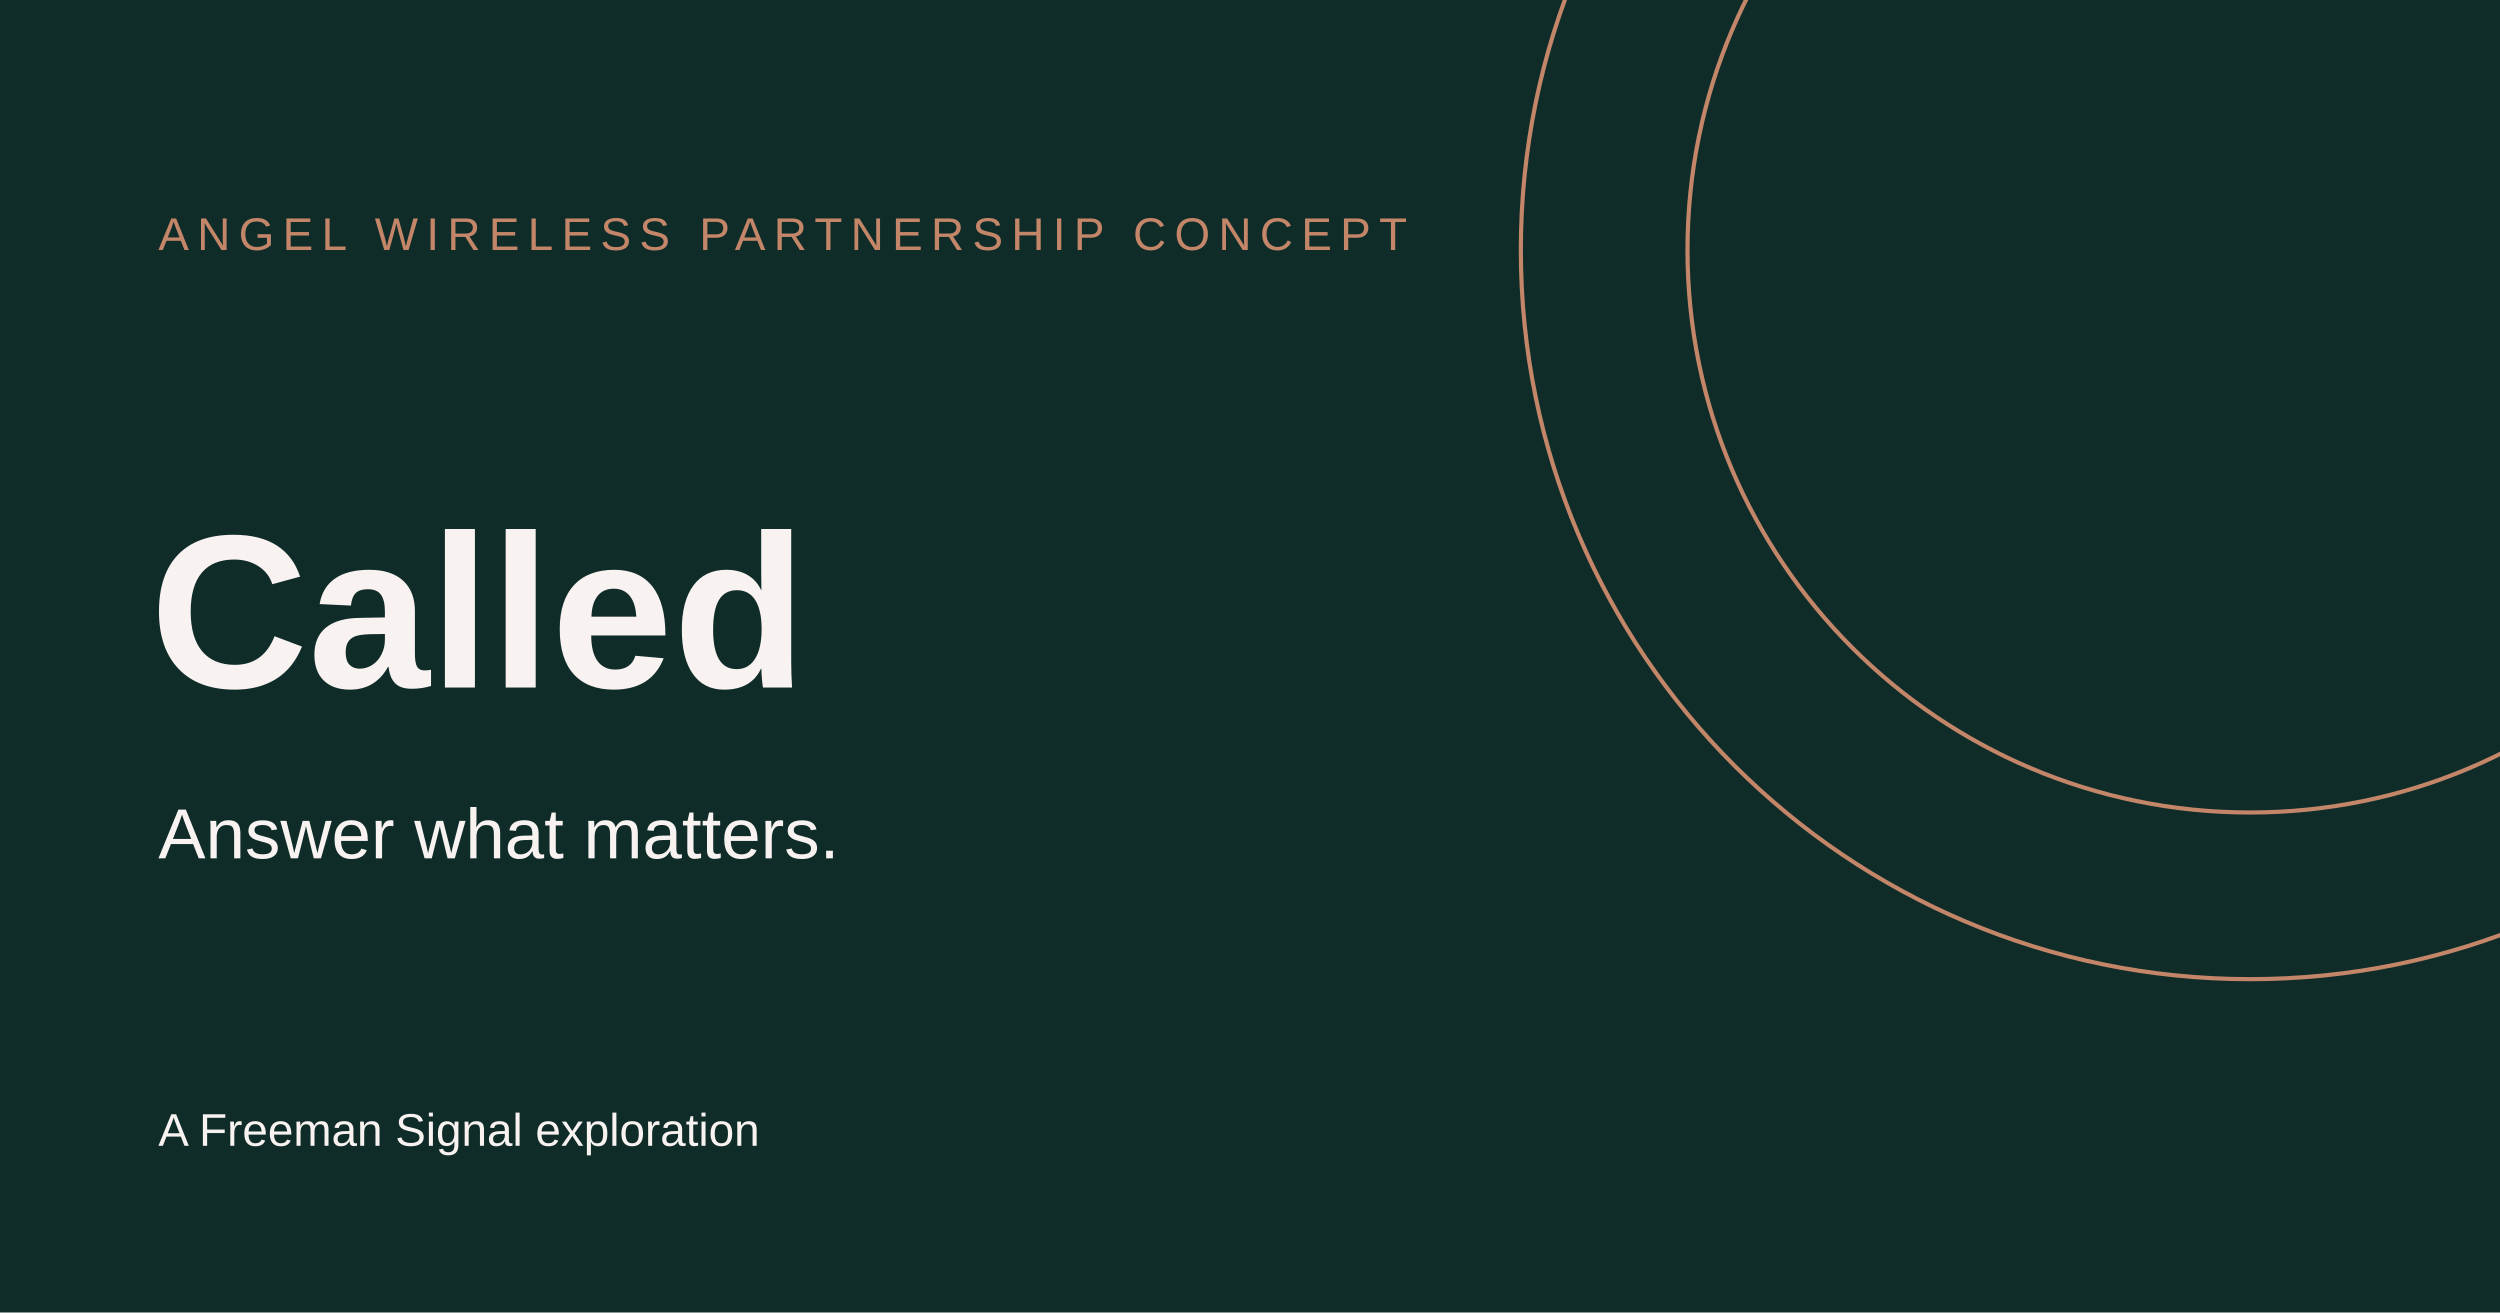
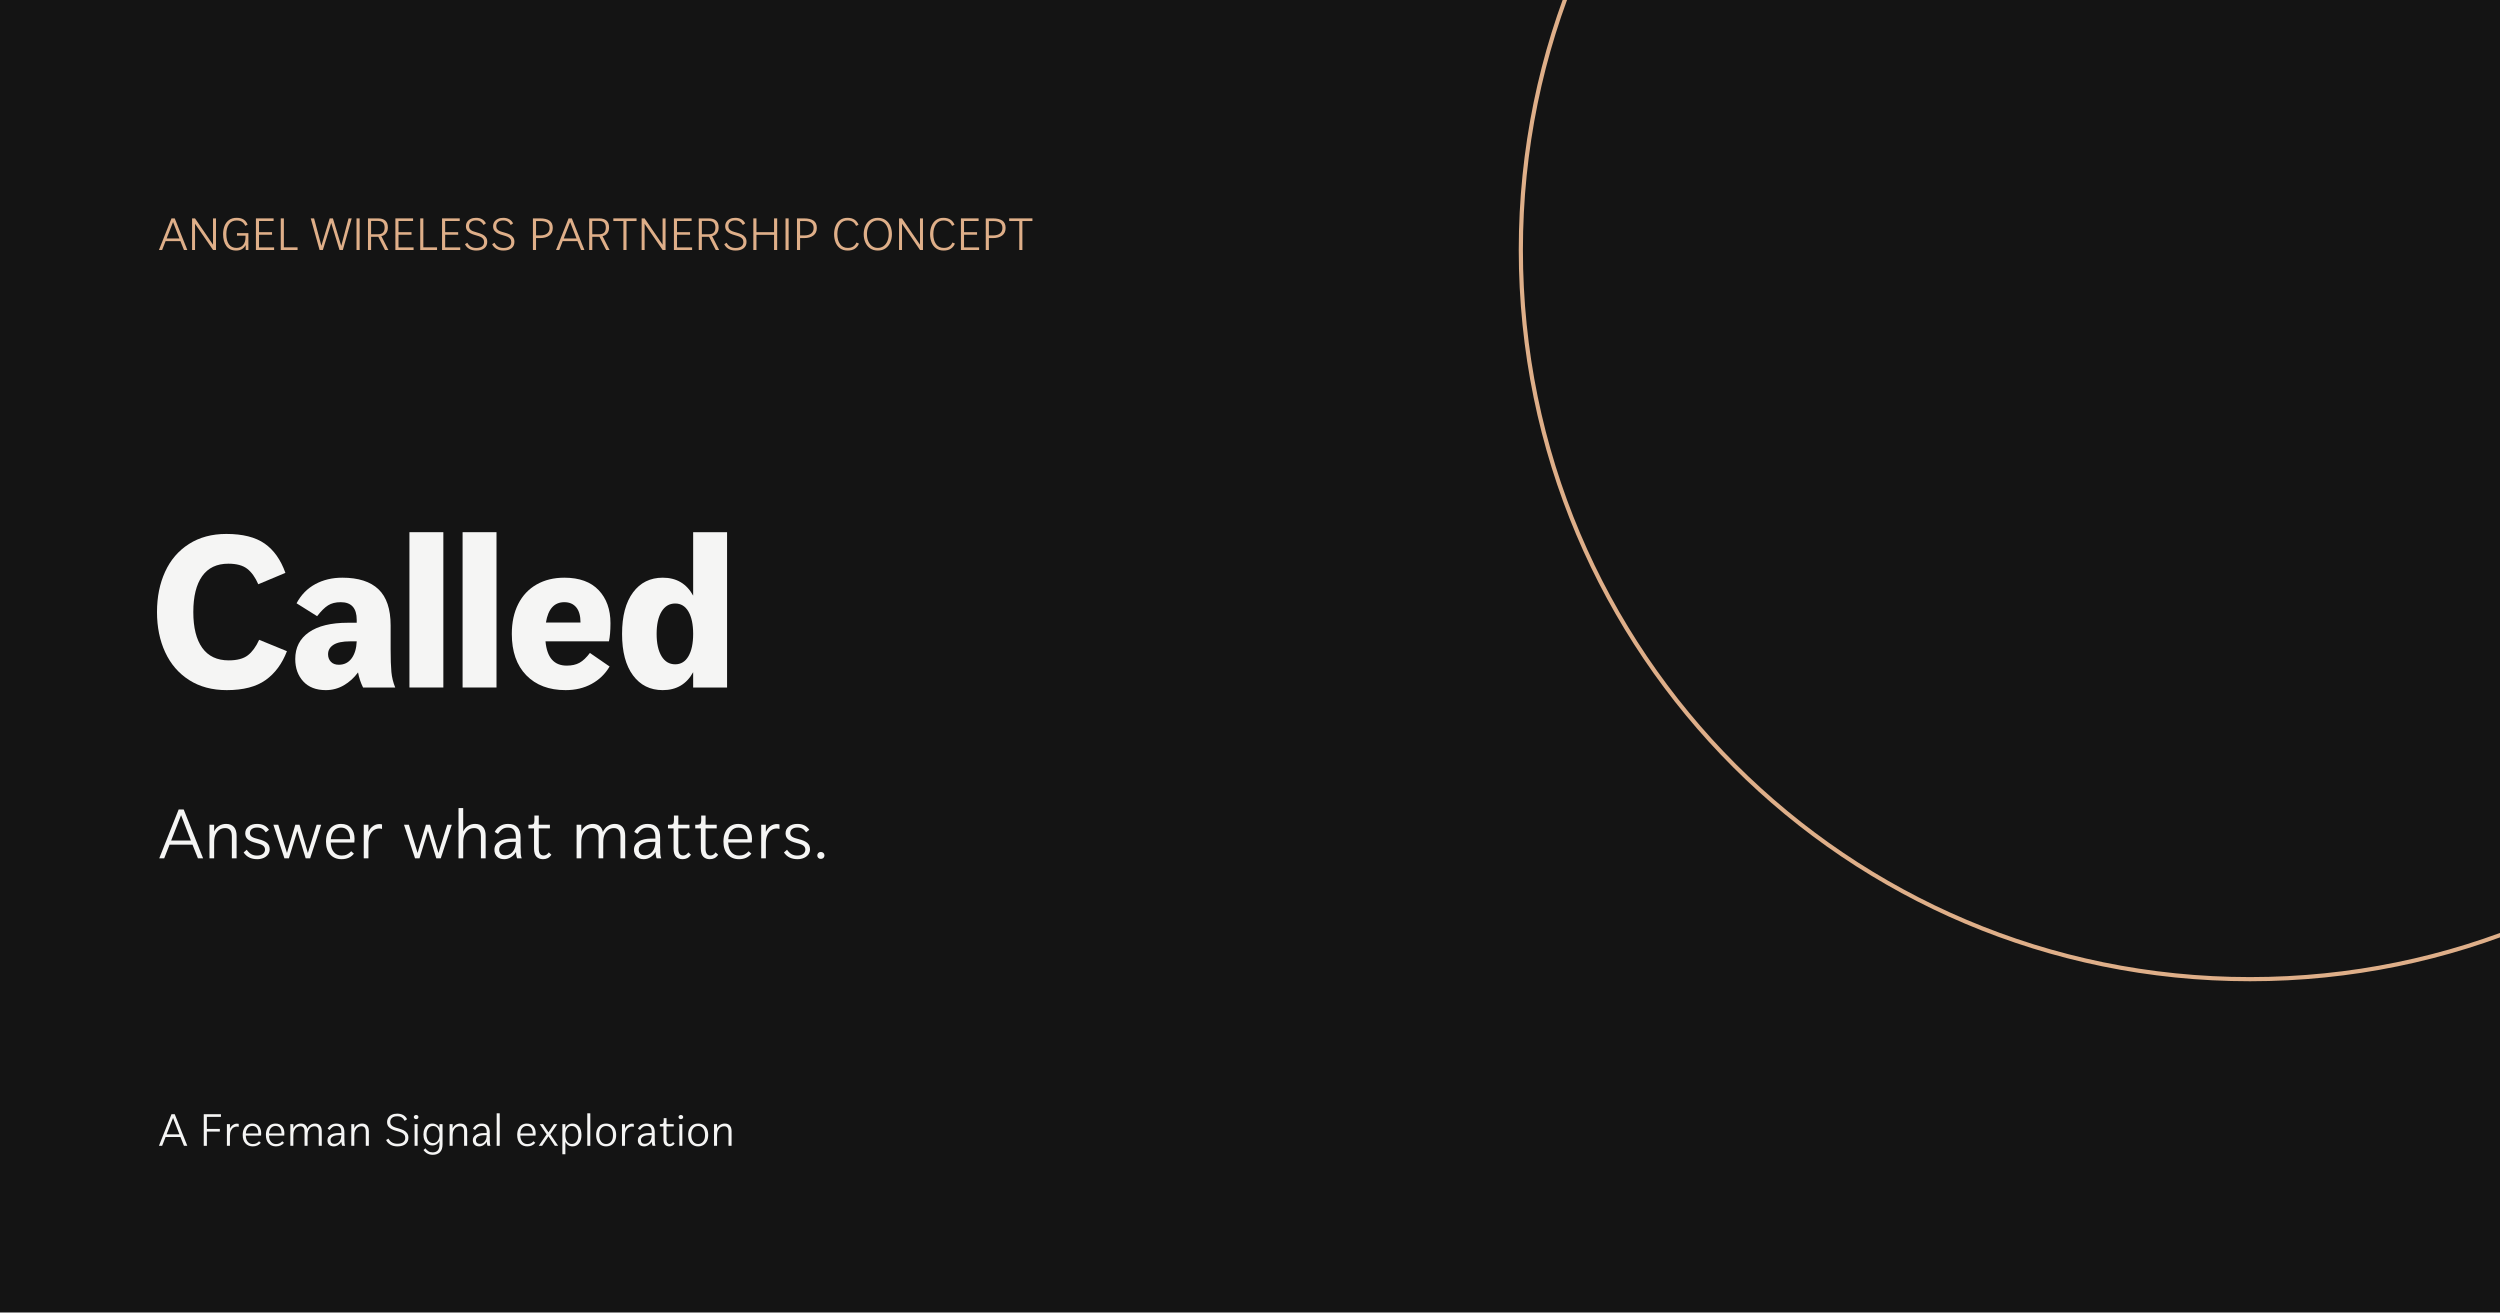
<svg xmlns="http://www.w3.org/2000/svg" viewBox="0 0 1200 630">
-   <rect width="1200" height="630" fill="#102C29" />
-   <circle cx="1080" cy="120" r="350" fill="none" stroke="#C48669" stroke-width="2" />
-   <circle cx="1080" cy="120" r="270" fill="none" stroke="#C48669" stroke-width="2" />
-   <text x="76" y="120" font-family="Arial" font-size="22" fill="#C48669" letter-spacing="4">ANGEL WIRELESS PARTNERSHIP CONCEPT</text>
-   <text x="72" y="330" font-family="Arial" font-weight="700" font-size="105" fill="#F8F3F1">Called</text>
-   <text x="76" y="412" font-family="Arial" font-size="34" fill="#F8F3F1">Answer what matters.</text>
-   <text x="76" y="550" font-family="Arial" font-size="22" fill="#F8F3F1">A Freeman Signal exploration</text>
+   <rect width="1200" height="630" fill="#141414" />
+   <circle cx="1080" cy="120" r="350" fill="none" stroke="#DFAF89" stroke-width="2" />
+   <path d="M82.314 104.82H83.876L89.904 120H88.298L86.604 115.754H79.476L77.826 120H76.286ZM86.12 114.478 83.062 106.58 79.982 114.478Z" fill="#DFAF89" />
+   <path d="M93.622 107.394V120H92.192V104.82H93.6L102.246 117.448V104.82H103.676V120H102.268Z" fill="#DFAF89" />
+   <path d="M107.086 112.41Q107.086 110.232 107.779 108.45Q108.472 106.668 109.924 105.612Q111.376 104.556 113.554 104.556Q115.688 104.556 116.975 105.392Q118.262 106.228 118.856 107.834L117.712 108.406Q117.14 107.13 116.172 106.481Q115.204 105.832 113.576 105.832Q111.156 105.832 109.902 107.636Q108.648 109.44 108.648 112.41Q108.648 115.556 109.88 117.272Q111.112 118.988 113.532 118.988Q115.446 118.988 116.645 117.69Q117.844 116.392 117.844 113.796V113.136H113.752V111.904H119.23V120H117.954L117.91 117.602Q116.568 120.264 113.378 120.264Q110.21 120.264 108.648 118.086Q107.086 115.908 107.086 112.41Z" fill="#DFAF89" />
+   <path d="M122.838 104.82H131.33V106.074H124.334V111.442H130.582V112.674H124.334V118.746H131.572V120H122.838Z" fill="#DFAF89" />
+   <path d="M134.762 104.82H136.258V118.724H142.836V120H134.762Z" fill="#DFAF89" />
+   <path d="M149.15 104.82H150.756L154.254 117.976L158.258 104.82H159.798L163.802 118.042L167.3 104.82H168.818L164.572 120H162.966L158.984 106.976L154.98 120H153.396Z" fill="#DFAF89" />
+   <path d="M171.128 104.82H172.624V120H171.128Z" fill="#DFAF89" />
+   <path d="M181.578 113.664H178.124V120H176.628V104.82H181.402Q183.756 104.82 184.966 105.909Q186.176 106.998 186.176 109.176Q186.176 110.848 185.351 111.937Q184.526 113.026 183.052 113.334L186.418 120H184.79ZM181.314 112.454Q182.986 112.454 183.8 111.673Q184.614 110.892 184.614 109.242Q184.614 107.592 183.8 106.822Q182.986 106.052 181.314 106.052H178.124V112.454Z" fill="#DFAF89" />
+   <path d="M189.784 104.82H198.276V106.074H191.28V111.442H197.528V112.674H191.28V118.746H198.518V120H189.784Z" fill="#DFAF89" />
+   <path d="M201.708 104.82H203.204V118.724H209.782V120H201.708Z" fill="#DFAF89" />
+   <path d="M212.18 104.82H220.672V106.074H213.676V111.442H219.924V112.674H213.676V118.746H220.914V120H212.18Z" fill="#DFAF89" />
+   <path d="M223.18 117.206 224.324 116.524Q224.94 117.756 226.018 118.383Q227.096 119.01 228.614 119.01Q230.396 119.01 231.375 118.284Q232.354 117.558 232.354 116.194Q232.354 115.226 231.87 114.621Q231.386 114.016 230.594 113.664Q229.802 113.312 228.504 112.96Q226.964 112.542 225.941 112.047Q224.918 111.552 224.28 110.727Q223.642 109.902 223.642 108.626Q223.642 107.438 224.236 106.514Q224.83 105.59 225.919 105.073Q227.008 104.556 228.482 104.556Q231.892 104.556 233.234 107.218L232.112 108.01Q231.518 106.91 230.671 106.36Q229.824 105.81 228.504 105.81Q226.876 105.81 226.018 106.558Q225.16 107.306 225.16 108.56Q225.16 109.462 225.644 110.034Q226.128 110.606 226.92 110.936Q227.712 111.266 229.054 111.618Q230.528 112.014 231.562 112.52Q232.596 113.026 233.234 113.895Q233.872 114.764 233.872 116.084Q233.872 118.064 232.475 119.164Q231.078 120.264 228.636 120.264Q226.656 120.264 225.27 119.472Q223.884 118.68 223.18 117.206Z" fill="#DFAF89" />
+   <path d="M236.226 117.206 237.37 116.524Q237.986 117.756 239.064 118.383Q240.142 119.01 241.66 119.01Q243.442 119.01 244.421 118.284Q245.4 117.558 245.4 116.194Q245.4 115.226 244.916 114.621Q244.432 114.016 243.64 113.664Q242.848 113.312 241.55 112.96Q240.01 112.542 238.987 112.047Q237.964 111.552 237.326 110.727Q236.688 109.902 236.688 108.626Q236.688 107.438 237.282 106.514Q237.876 105.59 238.965 105.073Q240.054 104.556 241.528 104.556Q244.938 104.556 246.28 107.218L245.158 108.01Q244.564 106.91 243.717 106.36Q242.87 105.81 241.55 105.81Q239.922 105.81 239.064 106.558Q238.206 107.306 238.206 108.56Q238.206 109.462 238.69 110.034Q239.174 110.606 239.966 110.936Q240.758 111.266 242.1 111.618Q243.574 112.014 244.608 112.52Q245.642 113.026 246.28 113.895Q246.918 114.764 246.918 116.084Q246.918 118.064 245.521 119.164Q244.124 120.264 241.682 120.264Q239.702 120.264 238.316 119.472Q236.93 118.68 236.226 117.206Z" fill="#DFAF89" />
+   <path d="M255.806 104.82H259.194Q262.208 104.82 263.77 105.909Q265.332 106.998 265.332 109.418Q265.332 111.794 263.693 113.037Q262.054 114.28 259.238 114.28H257.302V120H255.806ZM259.216 113.004Q261.46 113.004 262.626 112.08Q263.792 111.156 263.792 109.44Q263.792 107.702 262.681 106.899Q261.57 106.096 259.216 106.096H257.302V113.004Z" fill="#DFAF89" />
+   <path d="M272.922 104.82H274.484L280.512 120H278.906L277.212 115.754H270.084L268.434 120H266.894ZM276.728 114.478 273.67 106.58 270.59 114.478Z" fill="#DFAF89" />
+   <path d="M287.75 113.664H284.296V120H282.8V104.82H287.574Q289.928 104.82 291.138 105.909Q292.348 106.998 292.348 109.176Q292.348 110.848 291.523 111.937Q290.698 113.026 289.224 113.334L292.59 120H290.962ZM287.486 112.454Q289.158 112.454 289.972 111.673Q290.786 110.892 290.786 109.242Q290.786 107.592 289.972 106.822Q289.158 106.052 287.486 106.052H284.296V112.454Z" fill="#DFAF89" />
+   <path d="M299.234 106.096H294.394V104.82H305.548V106.096H300.73V120H299.234Z" fill="#DFAF89" />
+   <path d="M309.42 107.394V120H307.99V104.82H309.398L318.044 117.448V104.82H319.474V120H318.066Z" fill="#DFAF89" />
+   <path d="M323.478 104.82H331.97V106.074H324.974V111.442H331.222V112.674H324.974V118.746H332.212V120H323.478Z" fill="#DFAF89" />
+   <path d="M340.352 113.664H336.898V120H335.402V104.82H340.176Q342.53 104.82 343.74 105.909Q344.95 106.998 344.95 109.176Q344.95 110.848 344.125 111.937Q343.3 113.026 341.826 113.334L345.192 120H343.564ZM340.088 112.454Q341.76 112.454 342.574 111.673Q343.388 110.892 343.388 109.242Q343.388 107.592 342.574 106.822Q341.76 106.052 340.088 106.052H336.898V112.454Z" fill="#DFAF89" />
+   <path d="M347.634 117.206 348.778 116.524Q349.394 117.756 350.472 118.383Q351.55 119.01 353.068 119.01Q354.85 119.01 355.829 118.284Q356.808 117.558 356.808 116.194Q356.808 115.226 356.324 114.621Q355.84 114.016 355.048 113.664Q354.256 113.312 352.958 112.96Q351.418 112.542 350.395 112.047Q349.372 111.552 348.734 110.727Q348.096 109.902 348.096 108.626Q348.096 107.438 348.69 106.514Q349.284 105.59 350.373 105.073Q351.462 104.556 352.936 104.556Q356.346 104.556 357.688 107.218L356.566 108.01Q355.972 106.91 355.125 106.36Q354.278 105.81 352.958 105.81Q351.33 105.81 350.472 106.558Q349.614 107.306 349.614 108.56Q349.614 109.462 350.098 110.034Q350.582 110.606 351.374 110.936Q352.166 111.266 353.508 111.618Q354.982 112.014 356.016 112.52Q357.05 113.026 357.688 113.895Q358.326 114.764 358.326 116.084Q358.326 118.064 356.929 119.164Q355.532 120.264 353.09 120.264Q351.11 120.264 349.724 119.472Q348.338 118.68 347.634 117.206Z" fill="#DFAF89" />
+   <path d="M371.548 112.718H363.1V120H361.604V104.82H363.1V111.442H371.548V104.82H373.044V120H371.548Z" fill="#DFAF89" />
+   <path d="M377.048 104.82H378.544V120H377.048Z" fill="#DFAF89" />
+   <path d="M382.548 104.82H385.936Q388.95 104.82 390.512 105.909Q392.074 106.998 392.074 109.418Q392.074 111.794 390.435 113.037Q388.796 114.28 385.98 114.28H384.044V120H382.548ZM385.958 113.004Q388.202 113.004 389.368 112.08Q390.534 111.156 390.534 109.44Q390.534 107.702 389.423 106.899Q388.312 106.096 385.958 106.096H384.044V113.004Z" fill="#DFAF89" />
+   <path d="M400.368 112.41Q400.368 110.254 401.072 108.472Q401.776 106.69 403.217 105.623Q404.658 104.556 406.77 104.556Q408.838 104.556 410.169 105.436Q411.5 106.316 412.094 107.9L410.906 108.428Q410.356 107.13 409.366 106.481Q408.376 105.832 406.792 105.832Q404.46 105.832 403.195 107.658Q401.93 109.484 401.93 112.41Q401.93 115.358 403.217 117.173Q404.504 118.988 406.924 118.988Q408.552 118.988 409.553 118.339Q410.554 117.69 411.104 116.392L412.292 116.92Q411.676 118.482 410.334 119.373Q408.992 120.264 406.88 120.264Q404.702 120.264 403.239 119.197Q401.776 118.13 401.072 116.348Q400.368 114.566 400.368 112.41Z" fill="#DFAF89" />
+   <path d="M414.58 112.41Q414.58 110.276 415.35 108.483Q416.12 106.69 417.649 105.623Q419.178 104.556 421.356 104.556Q423.534 104.556 425.063 105.623Q426.592 106.69 427.362 108.483Q428.132 110.276 428.132 112.41Q428.132 114.544 427.362 116.337Q426.592 118.13 425.063 119.197Q423.534 120.264 421.356 120.264Q419.178 120.264 417.649 119.197Q416.12 118.13 415.35 116.337Q414.58 114.544 414.58 112.41ZM426.57 112.41Q426.57 110.54 425.943 109.044Q425.316 107.548 424.128 106.69Q422.94 105.832 421.356 105.832Q419.772 105.832 418.584 106.69Q417.396 107.548 416.769 109.044Q416.142 110.54 416.142 112.41Q416.142 114.28 416.769 115.776Q417.396 117.272 418.584 118.13Q419.772 118.988 421.356 118.988Q422.94 118.988 424.128 118.13Q425.316 117.272 425.943 115.776Q426.57 114.28 426.57 112.41Z" fill="#DFAF89" />
+   <path d="M432.972 107.394V120H431.542V104.82H432.95L441.596 117.448V104.82H443.026V120H441.618Z" fill="#DFAF89" />
+   <path d="M446.436 112.41Q446.436 110.254 447.14 108.472Q447.844 106.69 449.285 105.623Q450.726 104.556 452.838 104.556Q454.906 104.556 456.237 105.436Q457.568 106.316 458.162 107.9L456.974 108.428Q456.424 107.13 455.434 106.481Q454.444 105.832 452.86 105.832Q450.528 105.832 449.263 107.658Q447.998 109.484 447.998 112.41Q447.998 115.358 449.285 117.173Q450.572 118.988 452.992 118.988Q454.62 118.988 455.621 118.339Q456.622 117.69 457.172 116.392L458.36 116.92Q457.744 118.482 456.402 119.373Q455.06 120.264 452.948 120.264Q450.77 120.264 449.307 119.197Q447.844 118.13 447.14 116.348Q446.436 114.566 446.436 112.41Z" fill="#DFAF89" />
+   <path d="M461.242 104.82H469.734V106.074H462.738V111.442H468.986V112.674H462.738V118.746H469.976V120H461.242Z" fill="#DFAF89" />
+   <path d="M473.166 104.82H476.554Q479.568 104.82 481.13 105.909Q482.692 106.998 482.692 109.418Q482.692 111.794 481.053 113.037Q479.414 114.28 476.598 114.28H474.662V120H473.166ZM476.576 113.004Q478.82 113.004 479.986 112.08Q481.152 111.156 481.152 109.44Q481.152 107.702 480.041 106.899Q478.93 106.096 476.576 106.096H474.662V113.004Z" fill="#DFAF89" />
+   <path d="M489.248 106.096H484.408V104.82H495.562V106.096H490.744V120H489.248Z" fill="#DFAF89" />
+   <path d="M75.36 293.775Q75.36 282.96 79.245 274.455Q83.13 265.95 90.69 261.12Q98.25 256.29 108.645 256.29Q120.405 256.29 127.02 260.91Q133.635 265.53 136.995 274.98L123.975 280.44Q121.77 275.4 118.62 272.985Q115.47 270.57 109.59 270.57Q101.295 270.57 97.042 276.555Q92.79 282.54 92.79 293.775Q92.79 305.01 97.095 310.995Q101.4 316.98 109.8 316.98Q115.785 316.98 118.935 314.565Q122.085 312.15 124.395 307.11L137.73 312.57Q134.265 321.6 127.492 326.43Q120.72 331.26 108.855 331.26Q98.355 331.26 90.795 326.43Q83.235 321.6 79.297 313.095Q75.36 304.59 75.36 293.775Z" fill="#F5F5F4" />
+   <path d="M171.855 322.755Q169.02 326.64 165.03 328.95Q161.04 331.26 156.42 331.26Q149.385 331.26 145.553 327.06Q141.72 322.86 141.72 316.35Q141.72 308.055 148.282 303.488Q154.845 298.92 167.025 298.92H171.225V297.555Q171.225 289.05 163.56 289.05Q159.885 289.05 157.47 290.572Q155.055 292.095 152.22 295.77L142.35 289.575Q145.605 283.485 151.327 280.388Q157.05 277.29 164.295 277.29Q175.845 277.29 181.672 282.855Q187.5 288.42 187.5 300.18V311.415Q187.5 318.66 187.868 322.545Q188.235 326.43 189.705 330H174.27Q172.59 326.64 171.855 322.755ZM162.615 319.08Q166.5 319.08 168.757 316.035Q171.015 312.99 171.225 307.845H168.075Q162.615 307.845 160.042 309.525Q157.47 311.205 157.47 314.04Q157.47 316.245 158.835 317.663Q160.2 319.08 162.615 319.08Z" fill="#F5F5F4" />
+   <path d="M196.53 255.45H212.805V330H196.53Z" fill="#F5F5F4" />
+   <path d="M222.045 255.45H238.32V330H222.045Z" fill="#F5F5F4" />
+   <path d="M245.67 304.275Q245.67 295.98 248.767 289.89Q251.865 283.8 257.587 280.545Q263.31 277.29 270.87 277.29Q281.685 277.29 287.355 283.275Q293.025 289.26 293.025 299.13Q293.025 304.485 292.29 307.845H261.84Q262.89 319.5 272.025 319.5Q275.7 319.5 278.168 318.135Q280.635 316.77 283.155 313.41L292.605 319.92Q289.455 325.275 283.995 328.267Q278.535 331.26 271.5 331.26Q259.53 331.26 252.6 324.12Q245.67 316.98 245.67 304.275ZM278.64 298.815Q278.64 293.985 276.592 291.518Q274.545 289.05 270.87 289.05Q263.625 289.05 262.05 298.815Z" fill="#F5F5F4" />
+   <path d="M298.59 304.275Q298.59 291.465 303.84 284.378Q309.09 277.29 318.12 277.29Q327.99 277.29 332.715 285.9V255.45H348.99V330H332.715V322.65Q327.99 331.26 318.12 331.26Q309.09 331.26 303.84 324.173Q298.59 317.085 298.59 304.275ZM332.715 304.275Q332.715 297.45 330.457 293.565Q328.2 289.68 324.105 289.68Q319.905 289.68 317.543 293.565Q315.18 297.45 315.18 304.275Q315.18 311.1 317.543 314.985Q319.905 318.87 324.105 318.87Q328.2 318.87 330.457 314.985Q332.715 311.1 332.715 304.275Z" fill="#F5F5F4" />
+   <path d="M85.758 388.54H88.172L97.488 412H95.006L92.388 405.438H81.372L78.822 412H76.442ZM91.64 403.466 86.914 391.26 82.154 403.466Z" fill="#F5F5F4" />
+   <path d="M108.096 397.482Q106.702 397.482 105.512 398.162Q104.322 398.842 103.557 400.372Q102.792 401.902 102.792 404.282V412H100.548V395.884H102.792V399.114Q103.608 397.38 105.121 396.428Q106.634 395.476 108.572 395.476Q110.952 395.476 112.261 396.938Q113.57 398.4 113.57 401.222V412H111.292V401.562Q111.292 399.42 110.476 398.451Q109.66 397.482 108.096 397.482Z" fill="#F5F5F4" />
+   <path d="M116.936 409.178 118.432 407.886Q119.452 409.348 120.608 410.011Q121.764 410.674 123.362 410.674Q125.13 410.674 126.167 409.892Q127.204 409.11 127.204 407.784Q127.204 406.628 126.286 405.914Q125.368 405.2 123.09 404.656Q120.166 403.942 118.942 402.871Q117.718 401.8 117.718 399.998Q117.718 397.992 119.299 396.734Q120.88 395.476 123.396 395.476Q127.238 395.476 129.108 398.298L127.578 399.522Q126.796 398.332 125.793 397.771Q124.79 397.21 123.464 397.21Q121.832 397.21 120.897 397.924Q119.962 398.638 119.962 399.896Q119.962 400.95 120.829 401.596Q121.696 402.242 124.008 402.786Q126.932 403.5 128.19 404.622Q129.448 405.744 129.448 407.648Q129.448 409.008 128.683 410.096Q127.918 411.184 126.541 411.796Q125.164 412.408 123.464 412.408Q121.288 412.408 119.673 411.609Q118.058 410.81 116.936 409.178Z" fill="#F5F5F4" />
+   <path d="M131.216 395.884H133.562L137.744 409.416L141.756 395.884H143.762L147.774 409.45L151.99 395.884H154.166L148.862 412H146.72L142.708 398.876L138.662 412H136.52Z" fill="#F5F5F4" />
+   <path d="M156.478 403.976Q156.478 401.324 157.379 399.403Q158.28 397.482 159.912 396.479Q161.544 395.476 163.652 395.476Q166.814 395.476 168.497 397.465Q170.18 399.454 170.18 402.684Q170.18 403.534 170.078 404.418H158.756Q158.858 407.41 160.269 409.042Q161.68 410.674 163.958 410.674Q165.488 410.674 166.559 410.164Q167.63 409.654 168.582 408.6L169.874 409.756Q167.8 412.408 163.958 412.408Q160.558 412.408 158.518 410.181Q156.478 407.954 156.478 403.976ZM168.038 402.82Q168.038 400.168 166.916 398.706Q165.794 397.244 163.652 397.244Q161.646 397.244 160.337 398.689Q159.028 400.134 158.79 402.82Z" fill="#F5F5F4" />
+   <path d="M174.6 395.884H176.844V399.284Q177.66 397.482 179.088 396.513Q180.516 395.544 182.148 395.544Q182.692 395.544 183.372 395.714V397.89Q182.624 397.686 182.012 397.686Q180.788 397.686 179.615 398.366Q178.442 399.046 177.643 400.593Q176.844 402.14 176.844 404.588V412H174.6Z" fill="#F5F5F4" />
+   <path d="M193.912 395.884H196.258L200.44 409.416L204.452 395.884H206.458L210.47 409.45L214.686 395.884H216.862L211.558 412H209.416L205.404 398.876L201.358 412H199.216Z" fill="#F5F5F4" />
+   <path d="M227.64 397.482Q226.246 397.482 225.056 398.162Q223.866 398.842 223.101 400.372Q222.336 401.902 222.336 404.282V412H220.092V387.86H222.336V399.114Q223.152 397.38 224.665 396.428Q226.178 395.476 228.116 395.476Q230.496 395.476 231.805 396.938Q233.114 398.4 233.114 401.222V412H230.836V401.562Q230.836 399.42 230.02 398.451Q229.204 397.482 227.64 397.482Z" fill="#F5F5F4" />
+   <path d="M247.666 408.94Q246.782 410.504 245.252 411.456Q243.722 412.408 242.022 412.408Q239.778 412.408 238.554 411.15Q237.33 409.892 237.33 407.886Q237.33 405.37 239.557 403.942Q241.784 402.514 245.592 402.514H247.598V401.732Q247.598 397.244 243.824 397.244Q242.192 397.244 241.087 398.026Q239.982 398.808 239.03 400.27L237.466 399.318Q238.384 397.516 240.05 396.496Q241.716 395.476 243.858 395.476Q246.816 395.476 248.346 397.091Q249.876 398.706 249.876 401.868V406.662Q249.876 408.77 249.978 409.96Q250.08 411.15 250.42 412H248.244Q247.768 410.912 247.666 408.94ZM242.566 410.538Q243.824 410.538 244.946 409.875Q246.068 409.212 246.816 407.767Q247.564 406.322 247.598 404.112H245.932Q242.838 404.112 241.223 405.098Q239.608 406.084 239.608 407.75Q239.608 409.042 240.339 409.79Q241.07 410.538 242.566 410.538Z" fill="#F5F5F4" />
+   <path d="M256.336 407.274V397.618H253.65V395.884H254.432Q255.69 395.884 256.098 395.493Q256.506 395.102 256.506 393.878V391.464H258.614V395.884H263.952V397.618H258.614V407.41Q258.614 410.64 260.96 410.64Q261.708 410.64 262.269 410.3Q262.83 409.96 263.408 409.144L264.666 410.266Q263.884 411.422 262.898 411.915Q261.912 412.408 260.654 412.408Q258.682 412.408 257.509 411.218Q256.336 410.028 256.336 407.274Z" fill="#F5F5F4" />
+   <path d="M294.688 397.482Q293.396 397.482 292.223 398.145Q291.05 398.808 290.302 400.338Q289.554 401.868 289.554 404.282V412H287.31V401.562Q287.31 399.42 286.511 398.451Q285.712 397.482 284.148 397.482Q282.856 397.482 281.7 398.145Q280.544 398.808 279.779 400.338Q279.014 401.868 279.014 404.282V412H276.77V395.884H279.014V399.114Q279.83 397.38 281.309 396.428Q282.788 395.476 284.658 395.476Q286.562 395.476 287.786 396.479Q289.01 397.482 289.384 399.42Q290.166 397.584 291.696 396.53Q293.226 395.476 295.164 395.476Q297.476 395.476 298.785 396.938Q300.094 398.4 300.094 401.222V412H297.816V401.562Q297.816 399.42 297.017 398.451Q296.218 397.482 294.688 397.482Z" fill="#F5F5F4" />
+   <path d="M314.646 408.94Q313.762 410.504 312.232 411.456Q310.702 412.408 309.002 412.408Q306.758 412.408 305.534 411.15Q304.31 409.892 304.31 407.886Q304.31 405.37 306.537 403.942Q308.764 402.514 312.572 402.514H314.578V401.732Q314.578 397.244 310.804 397.244Q309.172 397.244 308.067 398.026Q306.962 398.808 306.01 400.27L304.446 399.318Q305.364 397.516 307.03 396.496Q308.696 395.476 310.838 395.476Q313.796 395.476 315.326 397.091Q316.856 398.706 316.856 401.868V406.662Q316.856 408.77 316.958 409.96Q317.06 411.15 317.4 412H315.224Q314.748 410.912 314.646 408.94ZM309.546 410.538Q310.804 410.538 311.926 409.875Q313.048 409.212 313.796 407.767Q314.544 406.322 314.578 404.112H312.912Q309.818 404.112 308.203 405.098Q306.588 406.084 306.588 407.75Q306.588 409.042 307.319 409.79Q308.05 410.538 309.546 410.538Z" fill="#F5F5F4" />
+   <path d="M323.316 407.274V397.618H320.63V395.884H321.412Q322.67 395.884 323.078 395.493Q323.486 395.102 323.486 393.878V391.464H325.594V395.884H330.932V397.618H325.594V407.41Q325.594 410.64 327.94 410.64Q328.688 410.64 329.249 410.3Q329.81 409.96 330.388 409.144L331.646 410.266Q330.864 411.422 329.878 411.915Q328.892 412.408 327.634 412.408Q325.662 412.408 324.489 411.218Q323.316 410.028 323.316 407.274Z" fill="#F5F5F4" />
+   <path d="M336.406 407.274V397.618H333.72V395.884H334.502Q335.76 395.884 336.168 395.493Q336.576 395.102 336.576 393.878V391.464H338.684V395.884H344.022V397.618H338.684V407.41Q338.684 410.64 341.03 410.64Q341.778 410.64 342.339 410.3Q342.9 409.96 343.478 409.144L344.736 410.266Q343.954 411.422 342.968 411.915Q341.982 412.408 340.724 412.408Q338.752 412.408 337.579 411.218Q336.406 410.028 336.406 407.274Z" fill="#F5F5F4" />
+   <path d="M347.252 403.976Q347.252 401.324 348.153 399.403Q349.054 397.482 350.686 396.479Q352.318 395.476 354.426 395.476Q357.588 395.476 359.271 397.465Q360.954 399.454 360.954 402.684Q360.954 403.534 360.852 404.418H349.53Q349.632 407.41 351.043 409.042Q352.454 410.674 354.732 410.674Q356.262 410.674 357.333 410.164Q358.404 409.654 359.356 408.6L360.648 409.756Q358.574 412.408 354.732 412.408Q351.332 412.408 349.292 410.181Q347.252 407.954 347.252 403.976ZM358.812 402.82Q358.812 400.168 357.69 398.706Q356.568 397.244 354.426 397.244Q352.42 397.244 351.111 398.689Q349.802 400.134 349.564 402.82Z" fill="#F5F5F4" />
+   <path d="M365.374 395.884H367.618V399.284Q368.434 397.482 369.862 396.513Q371.29 395.544 372.922 395.544Q373.466 395.544 374.146 395.714V397.89Q373.398 397.686 372.786 397.686Q371.562 397.686 370.389 398.366Q369.216 399.046 368.417 400.593Q367.618 402.14 367.618 404.588V412H365.374Z" fill="#F5F5F4" />
+   <path d="M376.288 409.178 377.784 407.886Q378.804 409.348 379.96 410.011Q381.116 410.674 382.714 410.674Q384.482 410.674 385.519 409.892Q386.556 409.11 386.556 407.784Q386.556 406.628 385.638 405.914Q384.72 405.2 382.442 404.656Q379.518 403.942 378.294 402.871Q377.07 401.8 377.07 399.998Q377.07 397.992 378.651 396.734Q380.232 395.476 382.748 395.476Q386.59 395.476 388.46 398.298L386.93 399.522Q386.148 398.332 385.145 397.771Q384.142 397.21 382.816 397.21Q381.184 397.21 380.249 397.924Q379.314 398.638 379.314 399.896Q379.314 400.95 380.181 401.596Q381.048 402.242 383.36 402.786Q386.284 403.5 387.542 404.622Q388.8 405.744 388.8 407.648Q388.8 409.008 388.035 410.096Q387.27 411.184 385.893 411.796Q384.516 412.408 382.816 412.408Q380.64 412.408 379.025 411.609Q377.41 410.81 376.288 409.178Z" fill="#F5F5F4" />
+   <path d="M392.302 410.606Q392.302 409.892 392.795 409.416Q393.288 408.94 394.002 408.94Q394.75 408.94 395.243 409.416Q395.736 409.892 395.736 410.606Q395.736 411.32 395.243 411.796Q394.75 412.272 394.002 412.272Q393.288 412.272 392.795 411.796Q392.302 411.32 392.302 410.606Z" fill="#F5F5F4" />
+   <path d="M82.314 534.82H83.876L89.904 550H88.298L86.604 545.754H79.476L77.826 550H76.286ZM86.12 544.478 83.062 536.58 79.982 544.478Z" fill="#F5F5F4" />
+   <path d="M97.802 534.82H106.052V536.096H99.298V541.882H105.524V543.158H99.298V550H97.802Z" fill="#F5F5F4" />
+   <path d="M108.912 539.572H110.364V541.772Q110.892 540.606 111.816 539.979Q112.74 539.352 113.796 539.352Q114.148 539.352 114.588 539.462V540.87Q114.104 540.738 113.708 540.738Q112.916 540.738 112.157 541.178Q111.398 541.618 110.881 542.619Q110.364 543.62 110.364 545.204V550H108.912Z" fill="#F5F5F4" />
+   <path d="M116.502 544.808Q116.502 543.092 117.085 541.849Q117.668 540.606 118.724 539.957Q119.78 539.308 121.144 539.308Q123.19 539.308 124.279 540.595Q125.368 541.882 125.368 543.972Q125.368 544.522 125.302 545.094H117.976Q118.042 547.03 118.955 548.086Q119.868 549.142 121.342 549.142Q122.332 549.142 123.025 548.812Q123.718 548.482 124.334 547.8L125.17 548.548Q123.828 550.264 121.342 550.264Q119.142 550.264 117.822 548.823Q116.502 547.382 116.502 544.808ZM123.982 544.06Q123.982 542.344 123.256 541.398Q122.53 540.452 121.144 540.452Q119.846 540.452 118.999 541.387Q118.152 542.322 117.998 544.06Z" fill="#F5F5F4" />
+   <path d="M127.634 544.808Q127.634 543.092 128.217 541.849Q128.8 540.606 129.856 539.957Q130.912 539.308 132.276 539.308Q134.322 539.308 135.411 540.595Q136.5 541.882 136.5 543.972Q136.5 544.522 136.434 545.094H129.108Q129.174 547.03 130.087 548.086Q131 549.142 132.474 549.142Q133.464 549.142 134.157 548.812Q134.85 548.482 135.466 547.8L136.302 548.548Q134.96 550.264 132.474 550.264Q130.274 550.264 128.954 548.823Q127.634 547.382 127.634 544.808ZM135.114 544.06Q135.114 542.344 134.388 541.398Q133.662 540.452 132.276 540.452Q130.978 540.452 130.131 541.387Q129.284 542.322 129.13 544.06Z" fill="#F5F5F4" />
+   <path d="M150.954 540.606Q150.118 540.606 149.359 541.035Q148.6 541.464 148.116 542.454Q147.632 543.444 147.632 545.006V550H146.18V543.246Q146.18 541.86 145.663 541.233Q145.146 540.606 144.134 540.606Q143.298 540.606 142.55 541.035Q141.802 541.464 141.307 542.454Q140.812 543.444 140.812 545.006V550H139.36V539.572H140.812V541.662Q141.34 540.54 142.297 539.924Q143.254 539.308 144.464 539.308Q145.696 539.308 146.488 539.957Q147.28 540.606 147.522 541.86Q148.028 540.672 149.018 539.99Q150.008 539.308 151.262 539.308Q152.758 539.308 153.605 540.254Q154.452 541.2 154.452 543.026V550H152.978V543.246Q152.978 541.86 152.461 541.233Q151.944 540.606 150.954 540.606Z" fill="#F5F5F4" />
+   <path d="M163.868 548.02Q163.296 549.032 162.306 549.648Q161.316 550.264 160.216 550.264Q158.764 550.264 157.972 549.45Q157.18 548.636 157.18 547.338Q157.18 545.71 158.621 544.786Q160.062 543.862 162.526 543.862H163.824V543.356Q163.824 540.452 161.382 540.452Q160.326 540.452 159.611 540.958Q158.896 541.464 158.28 542.41L157.268 541.794Q157.862 540.628 158.94 539.968Q160.018 539.308 161.404 539.308Q163.318 539.308 164.308 540.353Q165.298 541.398 165.298 543.444V546.546Q165.298 547.91 165.364 548.68Q165.43 549.45 165.65 550H164.242Q163.934 549.296 163.868 548.02ZM160.568 549.054Q161.382 549.054 162.108 548.625Q162.834 548.196 163.318 547.261Q163.802 546.326 163.824 544.896H162.746Q160.744 544.896 159.699 545.534Q158.654 546.172 158.654 547.25Q158.654 548.086 159.127 548.57Q159.6 549.054 160.568 549.054Z" fill="#F5F5F4" />
+   <path d="M173.504 540.606Q172.602 540.606 171.832 541.046Q171.062 541.486 170.567 542.476Q170.072 543.466 170.072 545.006V550H168.62V539.572H170.072V541.662Q170.6 540.54 171.579 539.924Q172.558 539.308 173.812 539.308Q175.352 539.308 176.199 540.254Q177.046 541.2 177.046 543.026V550H175.572V543.246Q175.572 541.86 175.044 541.233Q174.516 540.606 173.504 540.606Z" fill="#F5F5F4" />
+   <path d="M185.34 547.206 186.484 546.524Q187.1 547.756 188.178 548.383Q189.256 549.01 190.774 549.01Q192.556 549.01 193.535 548.284Q194.514 547.558 194.514 546.194Q194.514 545.226 194.03 544.621Q193.546 544.016 192.754 543.664Q191.962 543.312 190.664 542.96Q189.124 542.542 188.101 542.047Q187.078 541.552 186.44 540.727Q185.802 539.902 185.802 538.626Q185.802 537.438 186.396 536.514Q186.99 535.59 188.079 535.073Q189.168 534.556 190.642 534.556Q194.052 534.556 195.394 537.218L194.272 538.01Q193.678 536.91 192.831 536.36Q191.984 535.81 190.664 535.81Q189.036 535.81 188.178 536.558Q187.32 537.306 187.32 538.56Q187.32 539.462 187.804 540.034Q188.288 540.606 189.08 540.936Q189.872 541.266 191.214 541.618Q192.688 542.014 193.722 542.52Q194.756 543.026 195.394 543.895Q196.032 544.764 196.032 546.084Q196.032 548.064 194.635 549.164Q193.238 550.264 190.796 550.264Q188.816 550.264 187.43 549.472Q186.044 548.68 185.34 547.206Z" fill="#F5F5F4" />
+   <path d="M199.002 539.572H200.454V550H199.002ZM198.628 536.206Q198.628 535.766 198.947 535.48Q199.266 535.194 199.75 535.194Q200.234 535.194 200.542 535.491Q200.85 535.788 200.85 536.206Q200.85 536.646 200.542 536.921Q200.234 537.196 199.75 537.196Q199.244 537.196 198.936 536.91Q198.628 536.624 198.628 536.206Z" fill="#F5F5F4" />
+   <path d="M203.292 552.024 204.172 551.188Q204.898 552.156 205.69 552.651Q206.482 553.146 207.692 553.146Q209.188 553.146 210.068 552.255Q210.948 551.364 210.948 549.45V547.624Q210.464 548.68 209.595 549.252Q208.726 549.824 207.538 549.824Q206.24 549.824 205.272 549.175Q204.304 548.526 203.776 547.327Q203.248 546.128 203.248 544.566Q203.248 543.004 203.776 541.816Q204.304 540.628 205.272 539.968Q206.24 539.308 207.538 539.308Q208.726 539.308 209.595 539.88Q210.464 540.452 210.948 541.53V539.572H212.422V549.252Q212.422 551.848 211.157 553.08Q209.892 554.312 207.714 554.312Q204.942 554.312 203.292 552.024ZM210.948 544.566Q210.948 542.74 210.123 541.607Q209.298 540.474 207.89 540.474Q206.46 540.474 205.602 541.607Q204.744 542.74 204.744 544.566Q204.744 546.392 205.602 547.536Q206.46 548.68 207.89 548.68Q209.298 548.68 210.123 547.547Q210.948 546.414 210.948 544.566Z" fill="#F5F5F4" />
+   <path d="M220.694 540.606Q219.792 540.606 219.022 541.046Q218.252 541.486 217.757 542.476Q217.262 543.466 217.262 545.006V550H215.81V539.572H217.262V541.662Q217.79 540.54 218.769 539.924Q219.748 539.308 221.002 539.308Q222.542 539.308 223.389 540.254Q224.236 541.2 224.236 543.026V550H222.762V543.246Q222.762 541.86 222.234 541.233Q221.706 540.606 220.694 540.606Z" fill="#F5F5F4" />
+   <path d="M233.652 548.02Q233.08 549.032 232.09 549.648Q231.1 550.264 230 550.264Q228.548 550.264 227.756 549.45Q226.964 548.636 226.964 547.338Q226.964 545.71 228.405 544.786Q229.846 543.862 232.31 543.862H233.608V543.356Q233.608 540.452 231.166 540.452Q230.11 540.452 229.395 540.958Q228.68 541.464 228.064 542.41L227.052 541.794Q227.646 540.628 228.724 539.968Q229.802 539.308 231.188 539.308Q233.102 539.308 234.092 540.353Q235.082 541.398 235.082 543.444V546.546Q235.082 547.91 235.148 548.68Q235.214 549.45 235.434 550H234.026Q233.718 549.296 233.652 548.02ZM230.352 549.054Q231.166 549.054 231.892 548.625Q232.618 548.196 233.102 547.261Q233.586 546.326 233.608 544.896H232.53Q230.528 544.896 229.483 545.534Q228.438 546.172 228.438 547.25Q228.438 548.086 228.911 548.57Q229.384 549.054 230.352 549.054Z" fill="#F5F5F4" />
+   <path d="M238.404 534.38H239.856V550H238.404Z" fill="#F5F5F4" />
+   <path d="M248.26 544.808Q248.26 543.092 248.843 541.849Q249.426 540.606 250.482 539.957Q251.538 539.308 252.902 539.308Q254.948 539.308 256.037 540.595Q257.126 541.882 257.126 543.972Q257.126 544.522 257.06 545.094H249.734Q249.8 547.03 250.713 548.086Q251.626 549.142 253.1 549.142Q254.09 549.142 254.783 548.812Q255.476 548.482 256.092 547.8L256.928 548.548Q255.586 550.264 253.1 550.264Q250.9 550.264 249.58 548.823Q248.26 547.382 248.26 544.808ZM255.74 544.06Q255.74 542.344 255.014 541.398Q254.288 540.452 252.902 540.452Q251.604 540.452 250.757 541.387Q249.91 542.322 249.756 544.06Z" fill="#F5F5F4" />
+   <path d="M262.384 544.478 259.04 539.572H260.646L263.264 543.532L265.904 539.572H267.488L264.144 544.478L267.928 550H266.322L263.264 545.402L260.206 550H258.6Z" fill="#F5F5F4" />
+   <path d="M271.382 547.998V554.048H269.93V539.572H271.382V541.574Q271.866 540.474 272.735 539.891Q273.604 539.308 274.814 539.308Q276.772 539.308 277.938 540.782Q279.104 542.256 279.104 544.786Q279.104 547.316 277.949 548.79Q276.794 550.264 274.814 550.264Q273.604 550.264 272.735 549.681Q271.866 549.098 271.382 547.998ZM277.586 544.786Q277.586 542.828 276.739 541.651Q275.892 540.474 274.462 540.474Q273.032 540.474 272.207 541.64Q271.382 542.806 271.382 544.786Q271.382 546.766 272.207 547.943Q273.032 549.12 274.462 549.12Q275.892 549.12 276.739 547.943Q277.586 546.766 277.586 544.786Z" fill="#F5F5F4" />
+   <path d="M281.898 534.38H283.35V550H281.898Z" fill="#F5F5F4" />
+   <path d="M286.144 544.808Q286.144 543.092 286.749 541.849Q287.354 540.606 288.443 539.957Q289.532 539.308 290.94 539.308Q292.348 539.308 293.437 539.957Q294.526 540.606 295.142 541.849Q295.758 543.092 295.758 544.808Q295.758 546.502 295.142 547.734Q294.526 548.966 293.437 549.615Q292.348 550.264 290.94 550.264Q289.532 550.264 288.443 549.615Q287.354 548.966 286.749 547.734Q286.144 546.502 286.144 544.808ZM294.24 544.808Q294.24 542.74 293.327 541.607Q292.414 540.474 290.94 540.474Q289.466 540.474 288.553 541.607Q287.64 542.74 287.64 544.808Q287.64 546.854 288.553 547.987Q289.466 549.12 290.94 549.12Q292.414 549.12 293.327 547.987Q294.24 546.854 294.24 544.808Z" fill="#F5F5F4" />
+   <path d="M298.552 539.572H300.004V541.772Q300.532 540.606 301.456 539.979Q302.38 539.352 303.436 539.352Q303.788 539.352 304.228 539.462V540.87Q303.744 540.738 303.348 540.738Q302.556 540.738 301.797 541.178Q301.038 541.618 300.521 542.619Q300.004 543.62 300.004 545.204V550H298.552Z" fill="#F5F5F4" />
+   <path d="M312.852 548.02Q312.28 549.032 311.29 549.648Q310.3 550.264 309.2 550.264Q307.748 550.264 306.956 549.45Q306.164 548.636 306.164 547.338Q306.164 545.71 307.605 544.786Q309.046 543.862 311.51 543.862H312.808V543.356Q312.808 540.452 310.366 540.452Q309.31 540.452 308.595 540.958Q307.88 541.464 307.264 542.41L306.252 541.794Q306.846 540.628 307.924 539.968Q309.002 539.308 310.388 539.308Q312.302 539.308 313.292 540.353Q314.282 541.398 314.282 543.444V546.546Q314.282 547.91 314.348 548.68Q314.414 549.45 314.634 550H313.226Q312.918 549.296 312.852 548.02ZM309.552 549.054Q310.366 549.054 311.092 548.625Q311.818 548.196 312.302 547.261Q312.786 546.326 312.808 544.896H311.73Q309.728 544.896 308.683 545.534Q307.638 546.172 307.638 547.25Q307.638 548.086 308.111 548.57Q308.584 549.054 309.552 549.054Z" fill="#F5F5F4" />
+   <path d="M318.462 546.942V540.694H316.724V539.572H317.23Q318.044 539.572 318.308 539.319Q318.572 539.066 318.572 538.274V536.712H319.936V539.572H323.39V540.694H319.936V547.03Q319.936 549.12 321.454 549.12Q321.938 549.12 322.301 548.9Q322.664 548.68 323.038 548.152L323.852 548.878Q323.346 549.626 322.708 549.945Q322.07 550.264 321.256 550.264Q319.98 550.264 319.221 549.494Q318.462 548.724 318.462 546.942Z" fill="#F5F5F4" />
+   <path d="M326.074 539.572H327.526V550H326.074ZM325.7 536.206Q325.7 535.766 326.019 535.48Q326.338 535.194 326.822 535.194Q327.306 535.194 327.614 535.491Q327.922 535.788 327.922 536.206Q327.922 536.646 327.614 536.921Q327.306 537.196 326.822 537.196Q326.316 537.196 326.008 536.91Q325.7 536.624 325.7 536.206Z" fill="#F5F5F4" />
+   <path d="M330.32 544.808Q330.32 543.092 330.925 541.849Q331.53 540.606 332.619 539.957Q333.708 539.308 335.116 539.308Q336.524 539.308 337.613 539.957Q338.702 540.606 339.318 541.849Q339.934 543.092 339.934 544.808Q339.934 546.502 339.318 547.734Q338.702 548.966 337.613 549.615Q336.524 550.264 335.116 550.264Q333.708 550.264 332.619 549.615Q331.53 548.966 330.925 547.734Q330.32 546.502 330.32 544.808ZM338.416 544.808Q338.416 542.74 337.503 541.607Q336.59 540.474 335.116 540.474Q333.642 540.474 332.729 541.607Q331.816 542.74 331.816 544.808Q331.816 546.854 332.729 547.987Q333.642 549.12 335.116 549.12Q336.59 549.12 337.503 547.987Q338.416 546.854 338.416 544.808Z" fill="#F5F5F4" />
+   <path d="M347.612 540.606Q346.71 540.606 345.94 541.046Q345.17 541.486 344.675 542.476Q344.18 543.466 344.18 545.006V550H342.728V539.572H344.18V541.662Q344.708 540.54 345.687 539.924Q346.666 539.308 347.92 539.308Q349.46 539.308 350.307 540.254Q351.154 541.2 351.154 543.026V550H349.68V543.246Q349.68 541.86 349.152 541.233Q348.624 540.606 347.612 540.606Z" fill="#F5F5F4" />
</svg>
